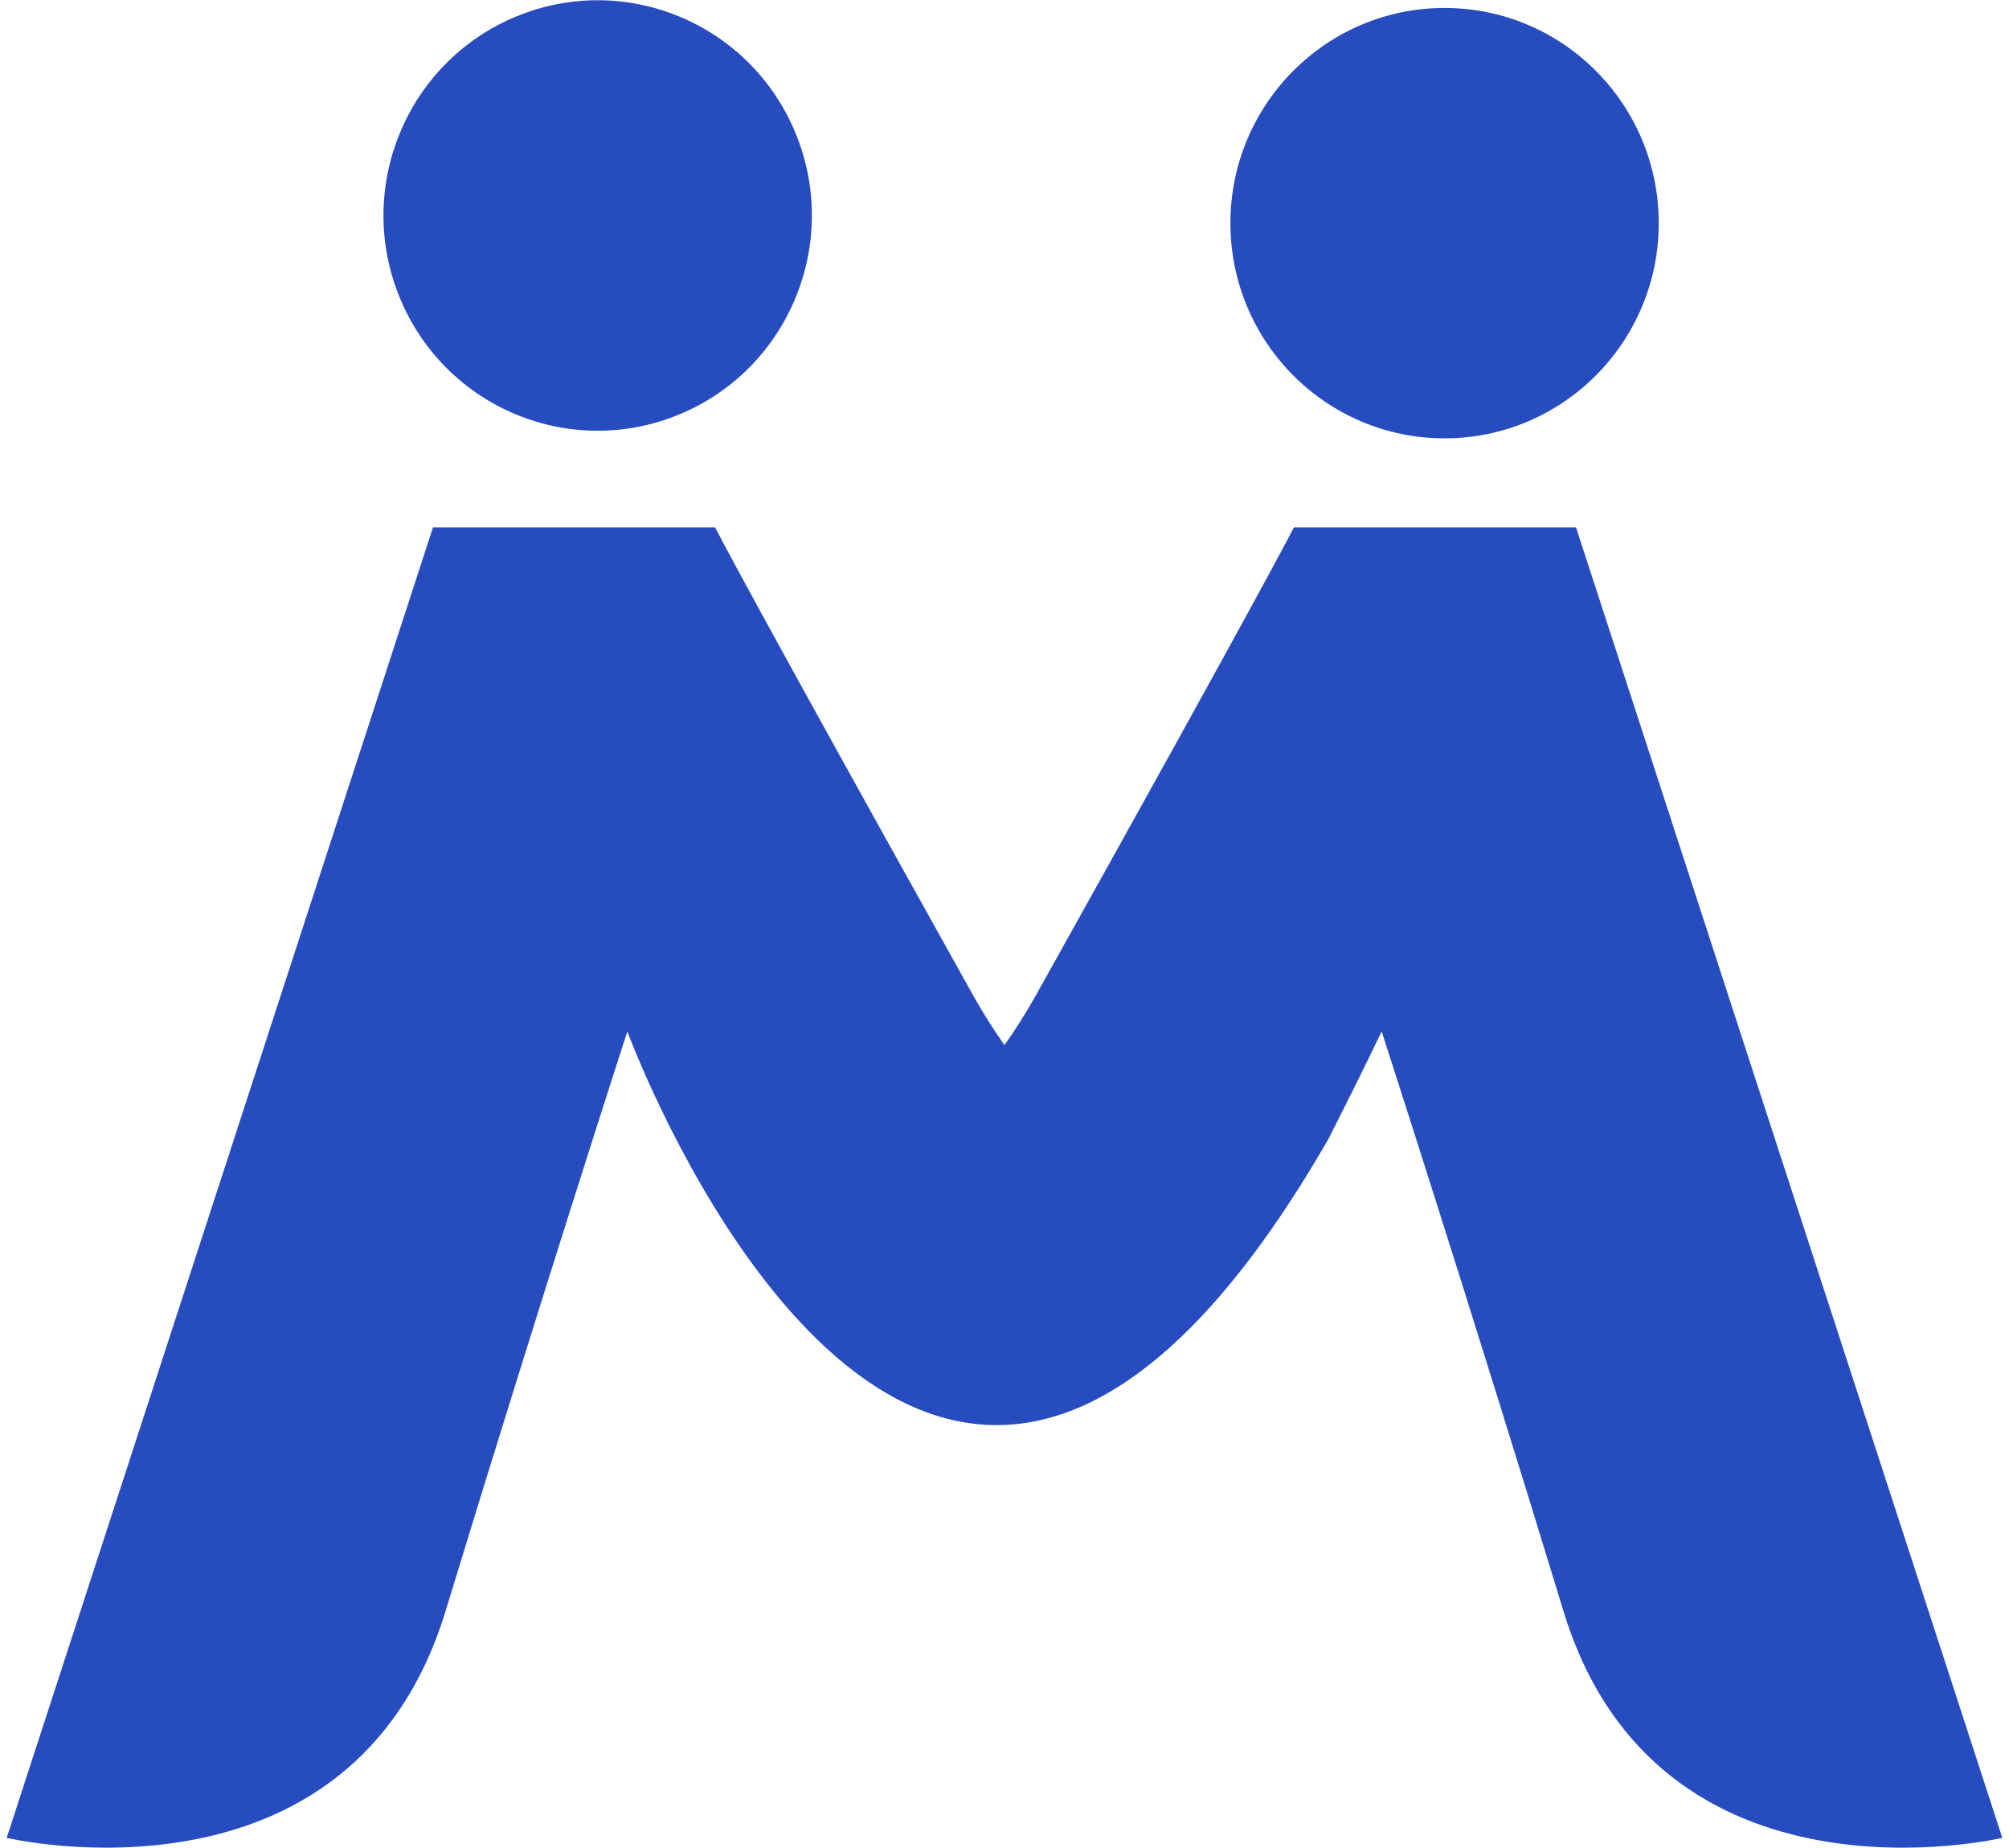
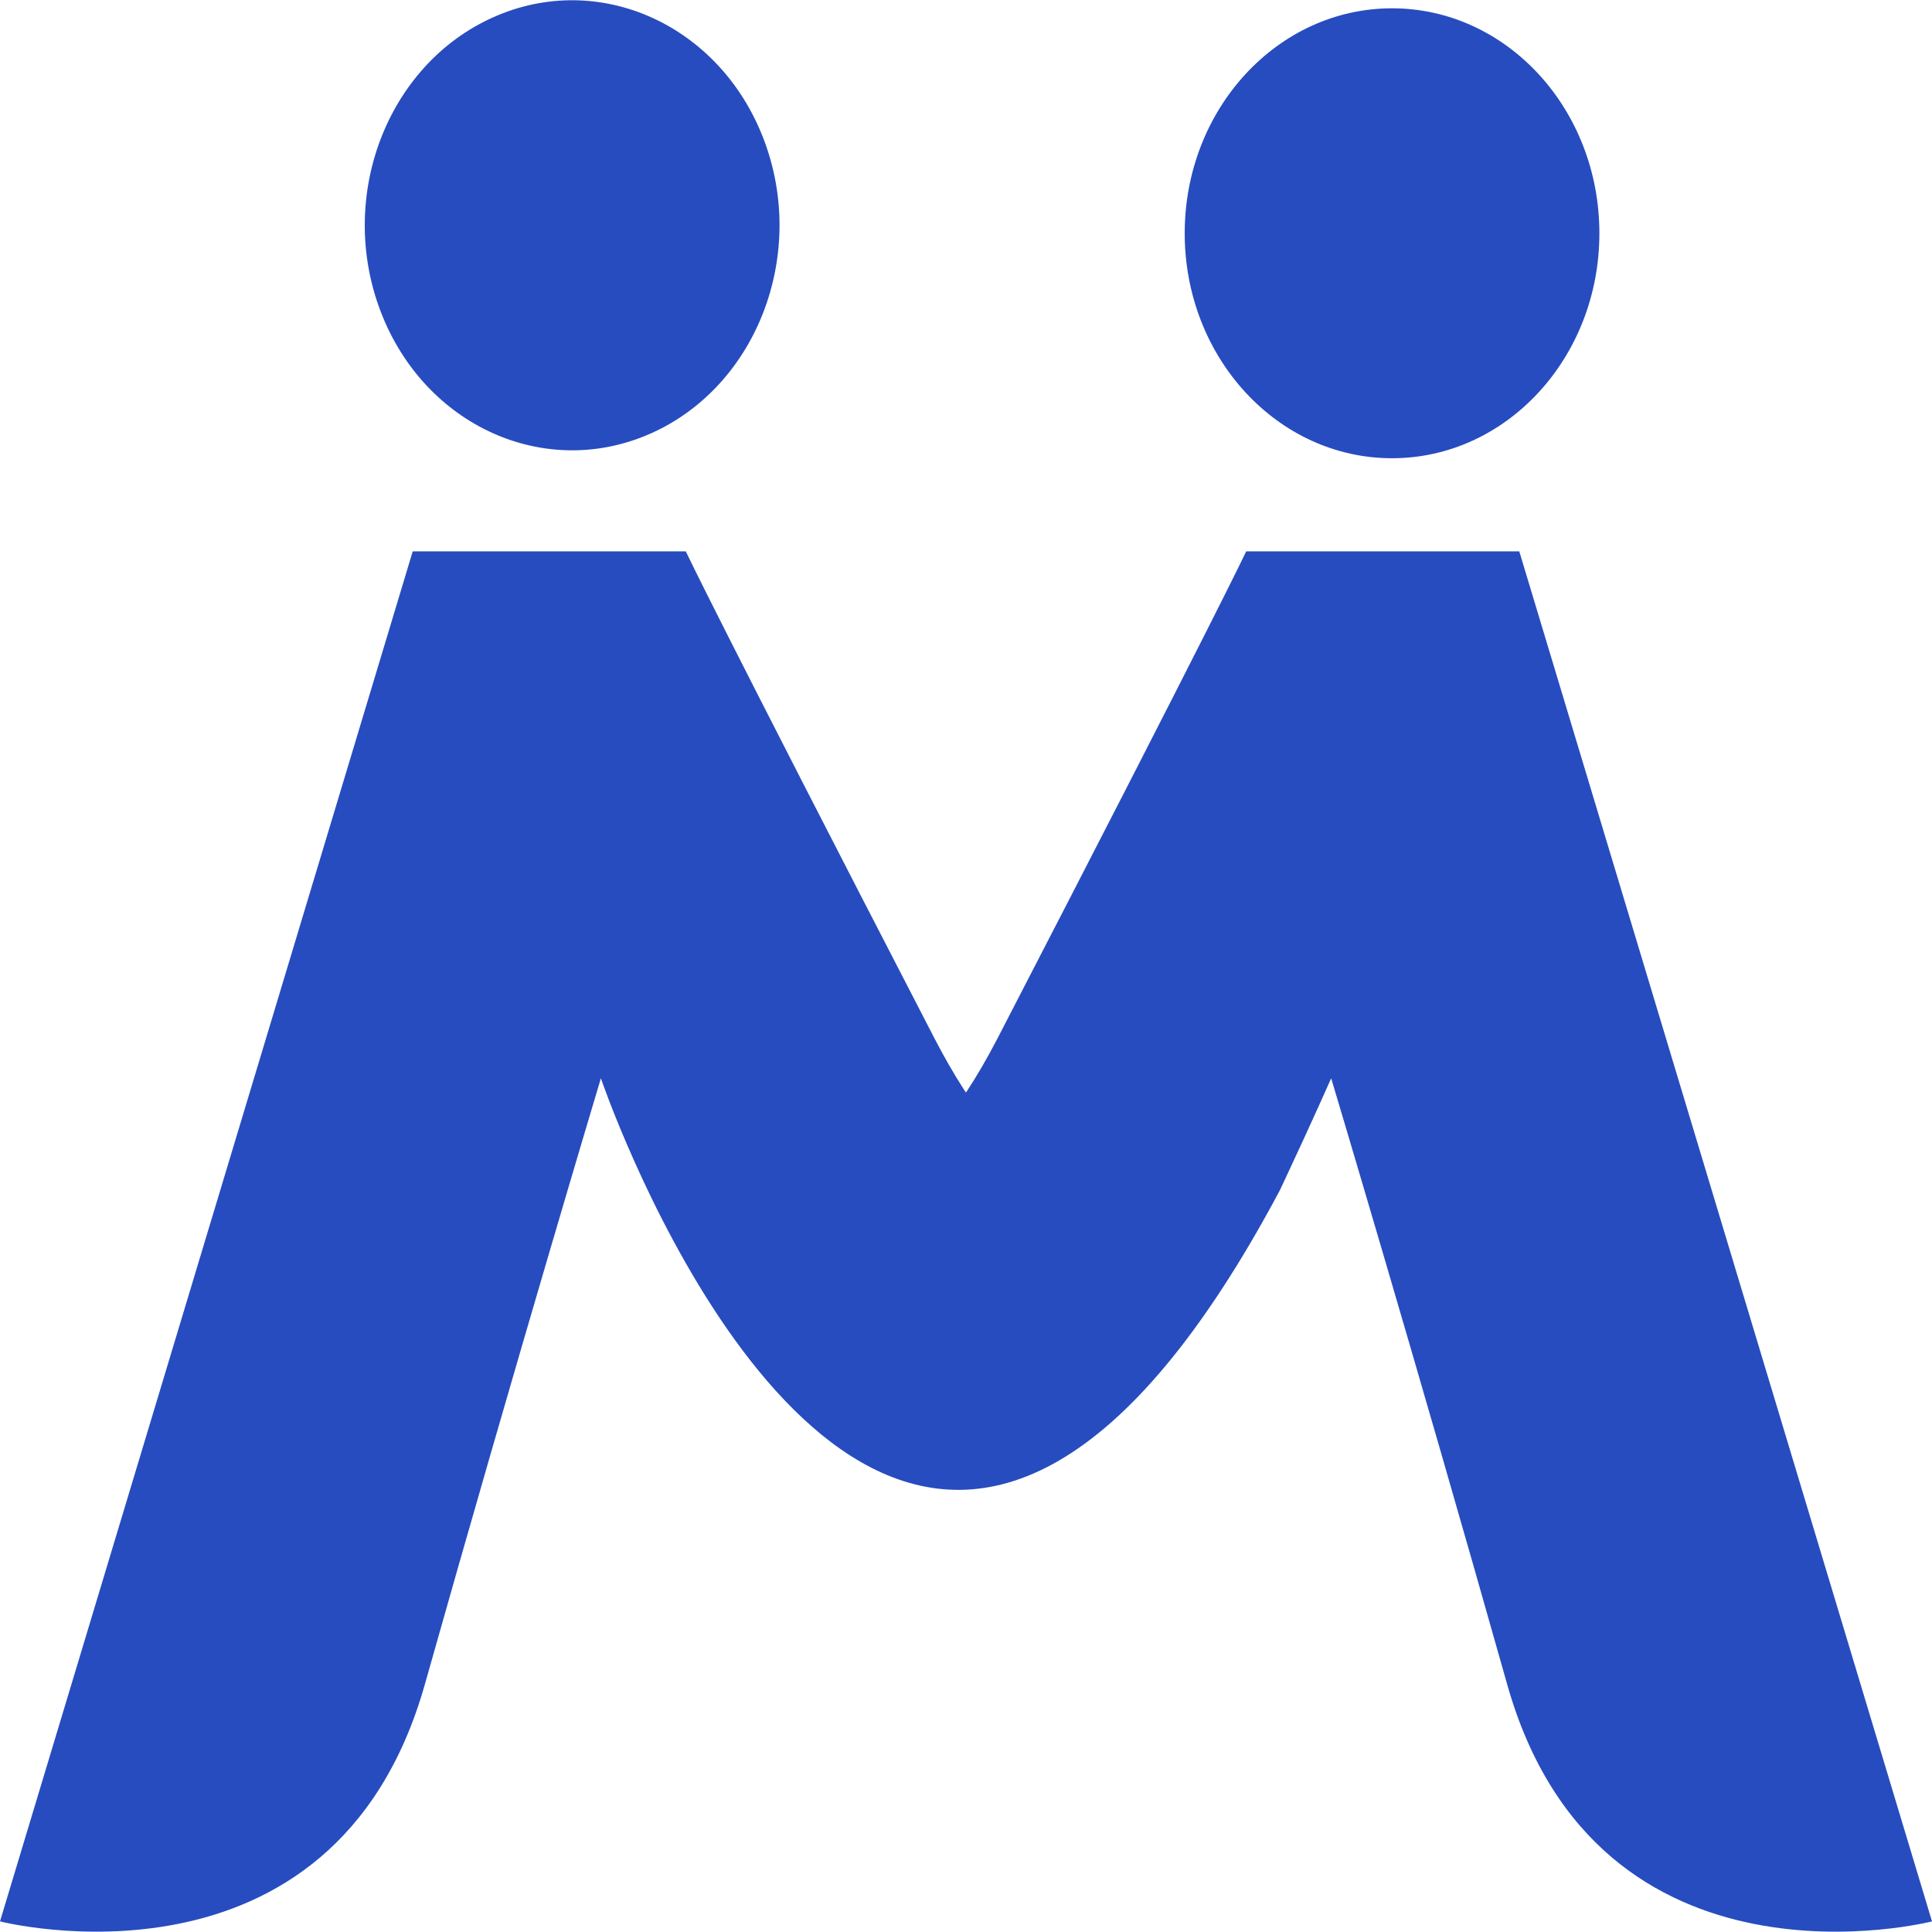
- <svg xmlns="http://www.w3.org/2000/svg" width="150px" height="138px" viewBox="0 0 149 138" version="1.1">
+ <svg xmlns="http://www.w3.org/2000/svg" width="150px" height="150px" viewBox="0 0 150 150" version="1.1">
  <g id="surface1">
-     <path style=" stroke:none;fill-rule:nonzero;fill:rgb(15.294%,29.804%,74.902%);fill-opacity:1;" d="M 123.348 16.664 C 123.348 25.539 116.188 32.734 107.355 32.734 C 98.527 32.734 91.367 25.539 91.367 16.664 C 91.367 7.789 98.527 0.594 107.355 0.594 C 116.188 0.594 123.348 7.789 123.348 16.664 Z M 123.348 16.664 " />
-     <path style=" stroke:none;fill-rule:nonzero;fill:rgb(15.294%,29.804%,74.902%);fill-opacity:1;" d="M 96.109 39.383 C 96.109 39.383 93.844 43.871 76.914 74.199 C 76.121 75.613 75.316 76.898 74.5 78.039 C 74.426 77.949 74.363 77.852 74.297 77.758 C 73.555 76.688 72.812 75.5 72.086 74.199 C 55.156 43.867 52.891 39.383 52.891 39.383 L 31.828 39.383 L 0 137.242 C 0 137.242 25.746 143.355 32.77 120.301 C 39.789 97.246 46.34 77.023 46.34 77.023 C 46.34 77.023 60.543 115.664 81.645 104.344 C 86.93 101.508 92.652 95.543 98.695 85.035 C 98.848 84.738 98.996 84.441 99.141 84.152 C 101.148 80.199 102.66 77.023 102.66 77.023 C 102.66 77.023 109.211 97.254 116.234 120.309 C 123.254 143.355 149 137.242 149 137.242 L 117.172 39.383 Z M 96.109 39.383 " />
-     <path style=" stroke:none;fill-rule:nonzero;fill:rgb(15.294%,29.804%,74.902%);fill-opacity:1;" d="M 58.898 9.941 C 62.277 18.141 58.402 27.543 50.242 30.938 C 42.086 34.336 32.73 30.441 29.352 22.242 C 25.973 14.043 29.848 4.641 38.008 1.246 C 46.164 -2.152 55.52 1.742 58.898 9.941 Z M 58.898 9.941 " />
+     <path style=" stroke:none;fill-rule:nonzero;fill:rgb(15.294%,29.804%,74.902%);fill-opacity:1;" d="M 124.176 18.113 C 124.176 27.758 116.969 35.578 108.078 35.578 C 99.188 35.578 91.98 27.758 91.98 18.113 C 91.98 8.465 99.188 0.645 108.078 0.645 C 116.969 0.645 124.176 8.465 124.176 18.113 Z M 124.176 18.113 " />
+     <path style=" stroke:none;fill-rule:nonzero;fill:rgb(15.294%,29.804%,74.902%);fill-opacity:1;" d="M 96.754 42.809 C 96.754 42.809 94.477 47.684 77.43 80.652 C 76.629 82.191 75.82 83.586 75 84.824 C 74.922 84.727 74.863 84.621 74.793 84.52 C 74.047 83.355 73.301 82.066 72.57 80.652 C 55.523 47.684 53.246 42.809 53.246 42.809 L 32.043 42.809 L 0 149.176 C 0 149.176 25.918 155.824 32.988 130.762 C 40.055 105.703 46.652 83.719 46.652 83.719 C 46.652 83.719 60.949 125.723 82.191 113.414 C 87.516 110.332 93.273 103.852 99.359 92.43 C 99.512 92.109 99.66 91.785 99.809 91.473 C 101.824 87.176 103.352 83.719 103.352 83.719 C 103.352 83.719 109.945 105.711 117.016 130.77 C 124.082 155.824 150 149.176 150 149.176 L 117.957 42.809 Z M 96.754 42.809 " />
+     <path style=" stroke:none;fill-rule:nonzero;fill:rgb(15.294%,29.804%,74.902%);fill-opacity:1;" d="M 59.293 10.809 C 62.695 19.719 58.793 29.938 50.582 33.629 C 42.367 37.32 32.953 33.09 29.551 24.176 C 26.148 15.262 30.047 5.047 38.262 1.355 C 46.473 -2.34 55.891 1.895 59.293 10.809 Z M 59.293 10.809 " />
  </g>
</svg>
